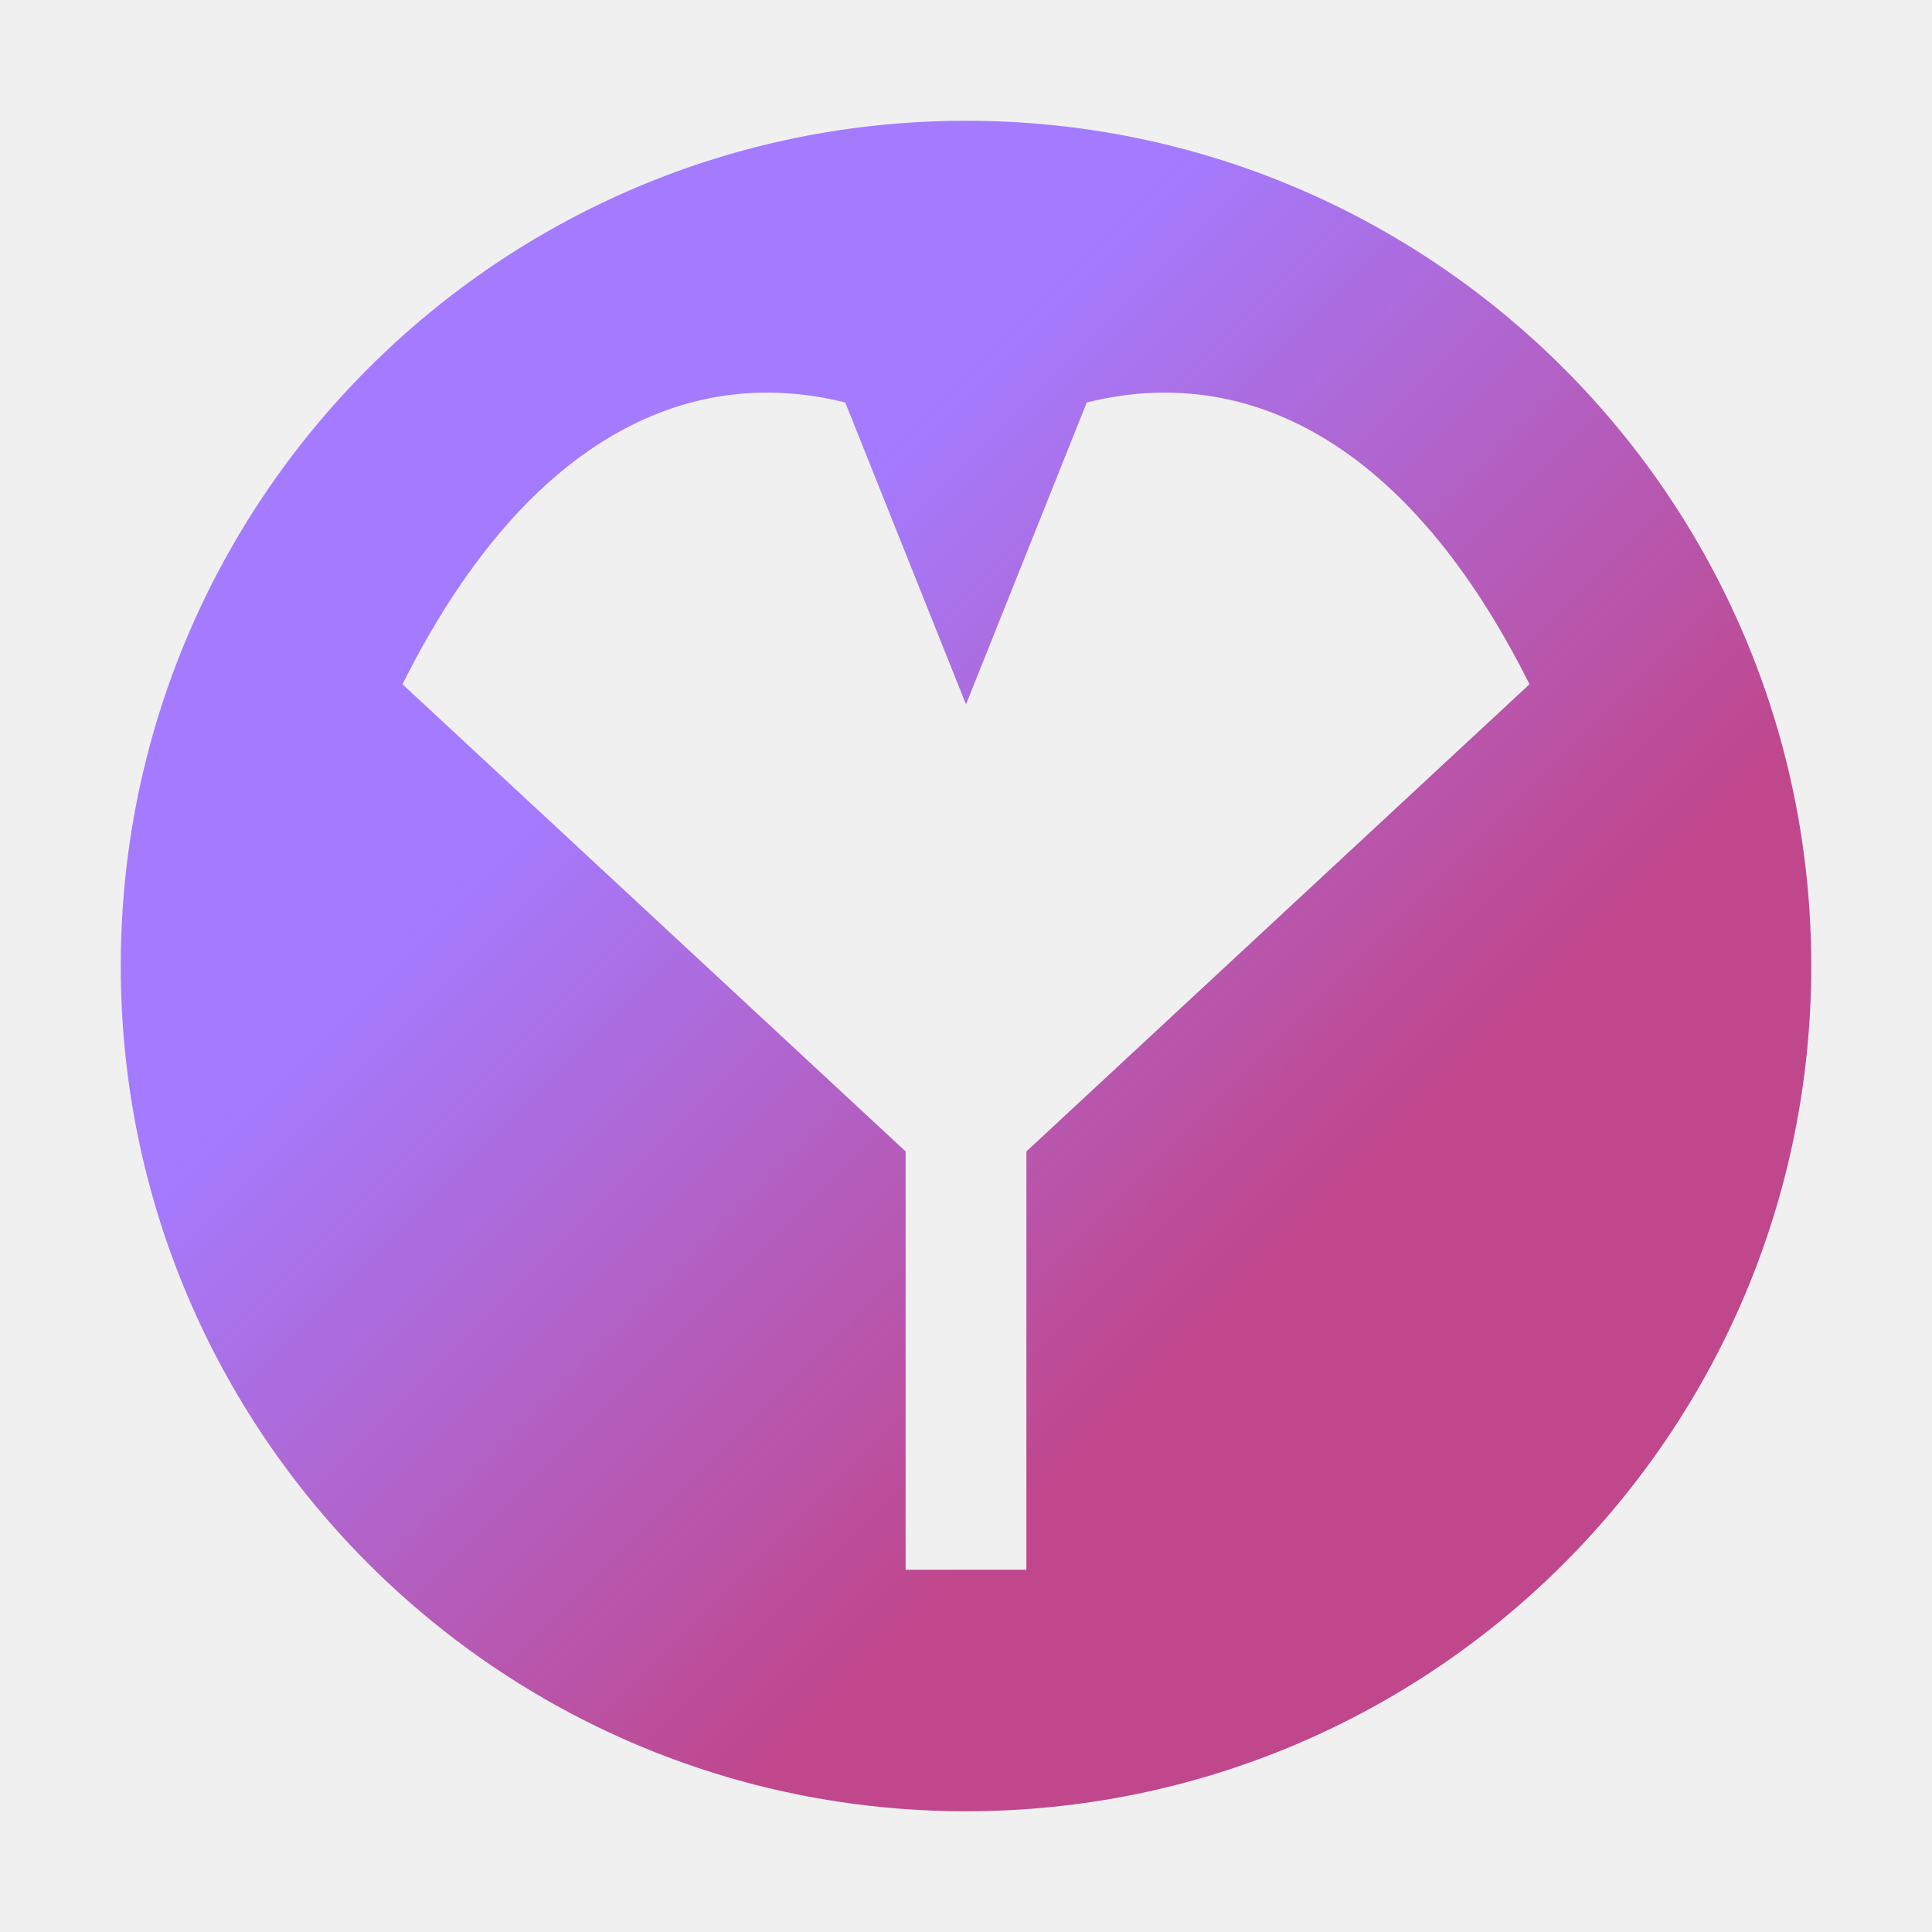
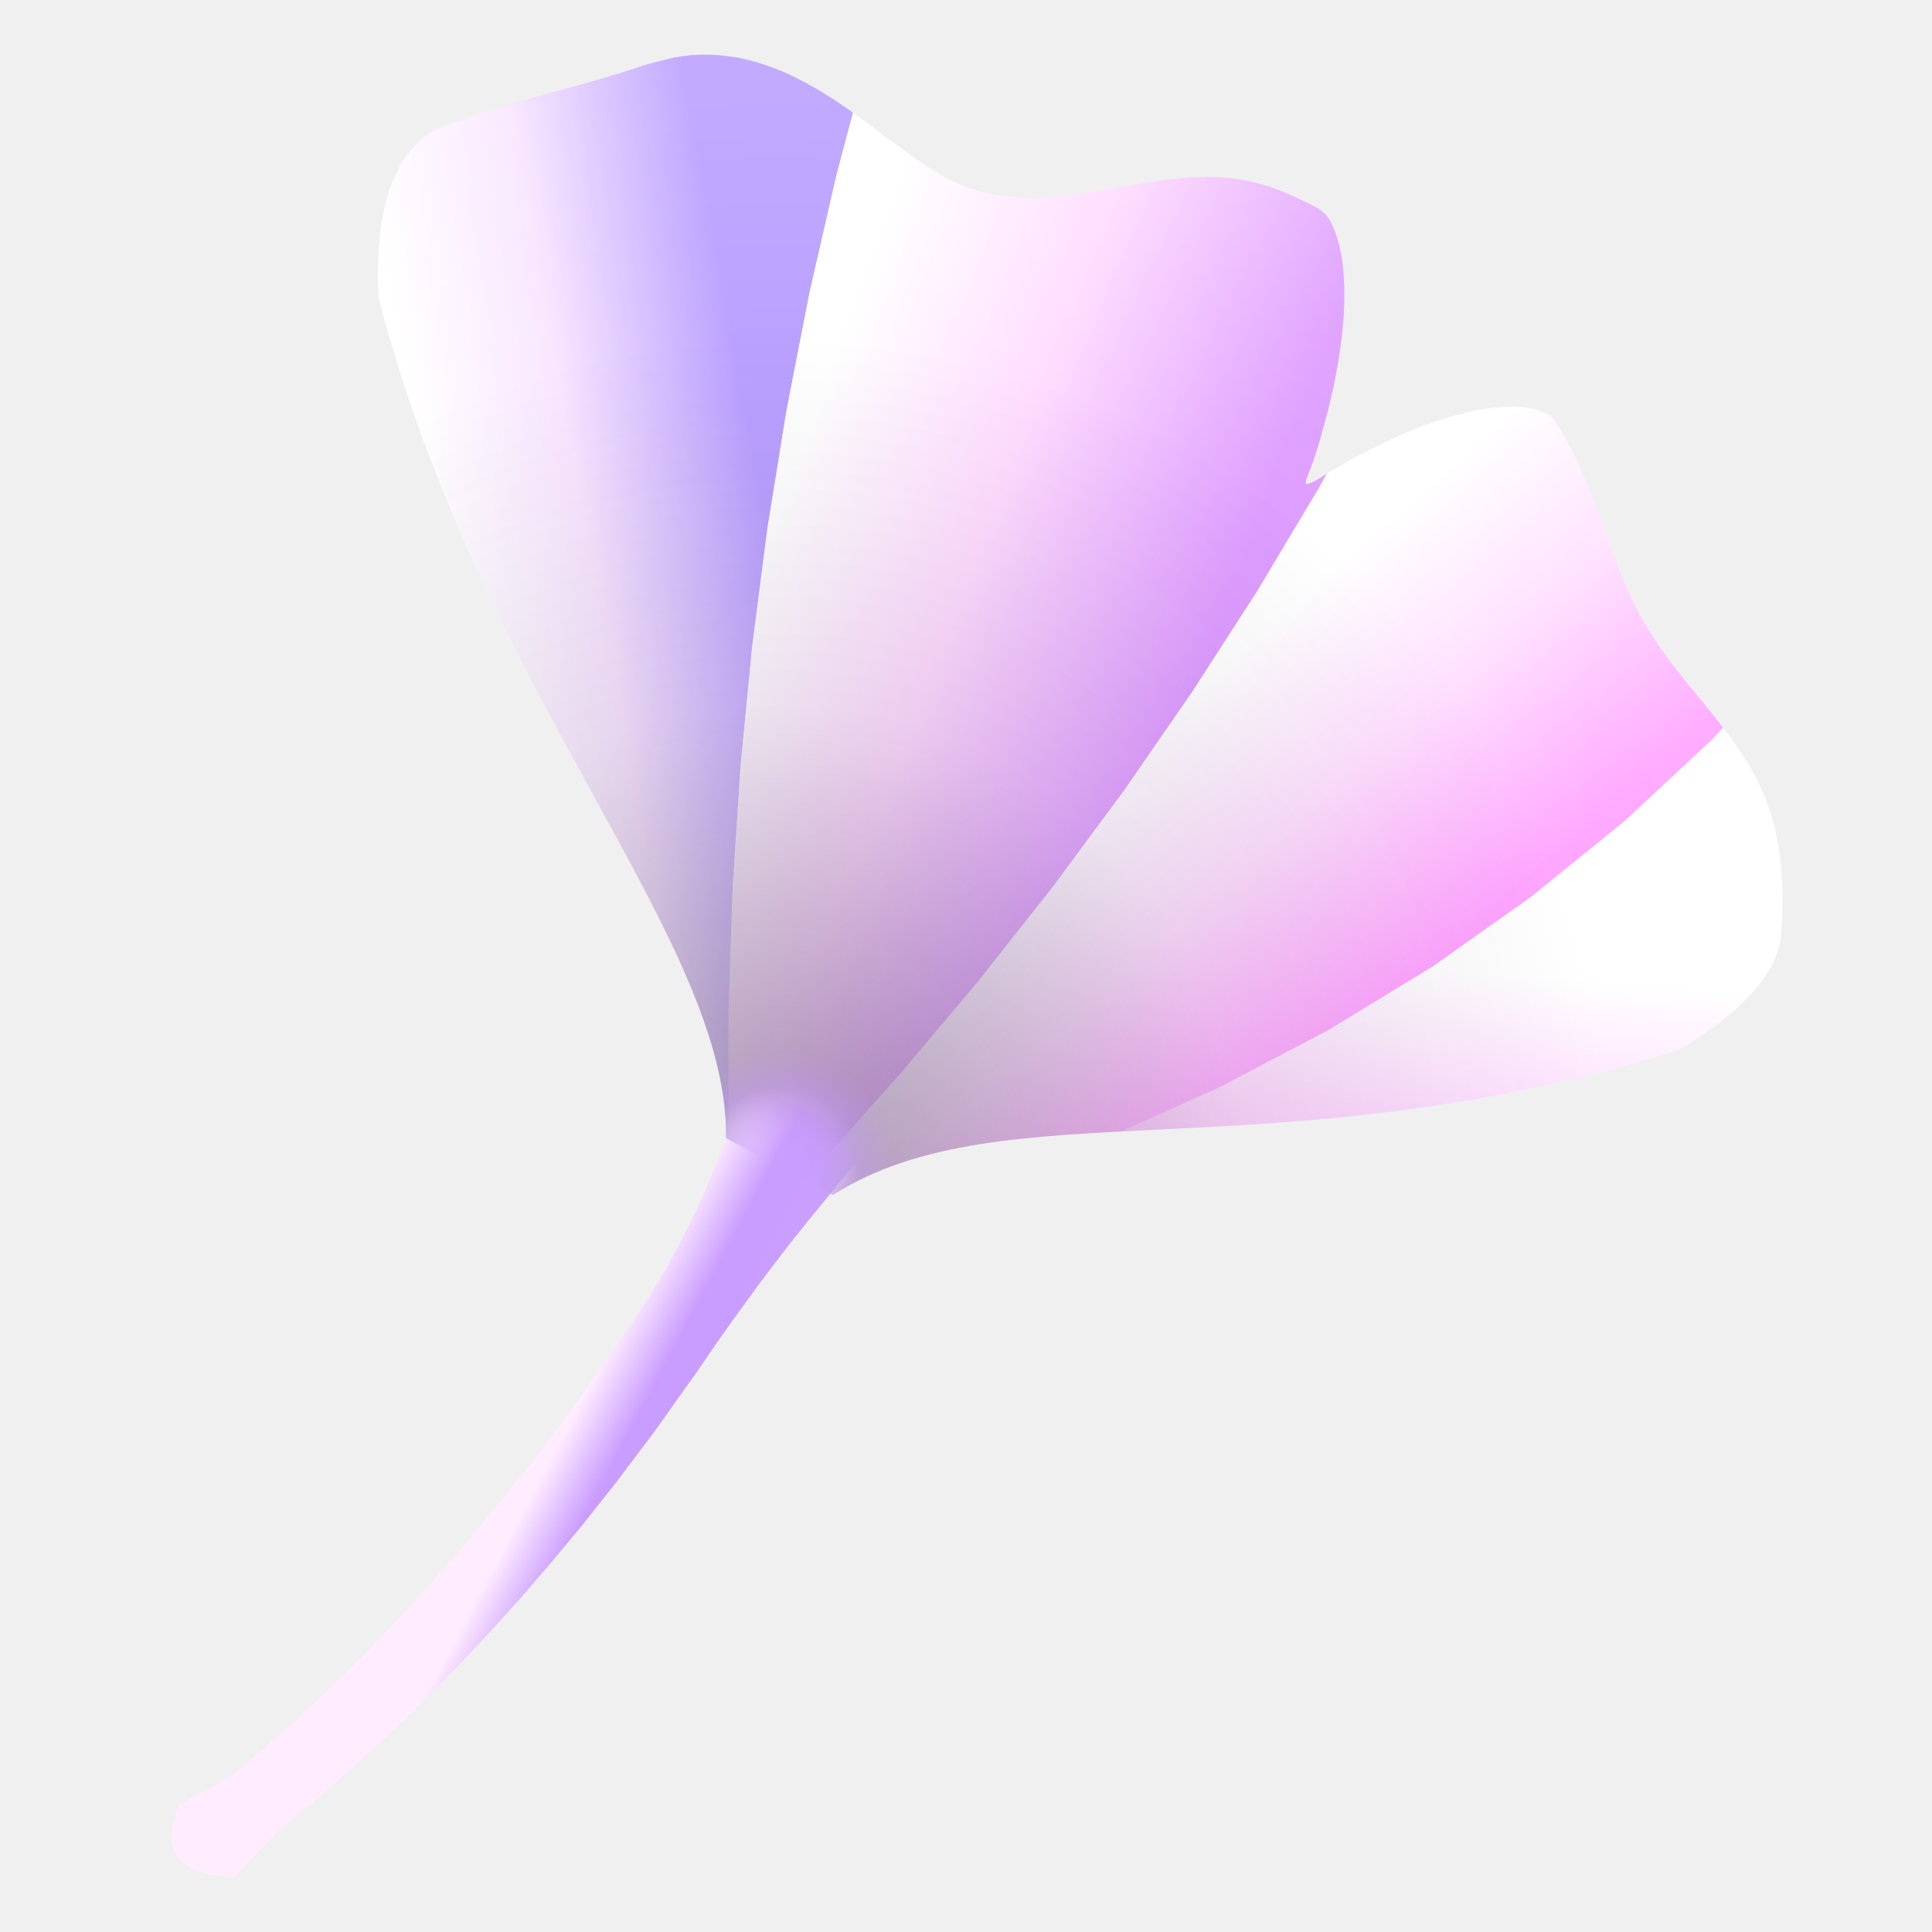
- <svg xmlns="http://www.w3.org/2000/svg" viewBox="0 0 24 24">
+ <svg xmlns="http://www.w3.org/2000/svg" viewBox="147.7 123.2 766.6 766.6">
  <defs>
-     <linearGradient id="fill" gradientUnits="userSpaceOnUse" x1="4.5" y1="4.5" x2="19.5" y2="19.5">
-       <stop offset="0" stop-color="#a47bff" />
-       <stop offset="0.25" stop-color="#a47bff" />
-       <stop offset="0.75" stop-color="#c0478c" />
-       <stop offset="1" stop-color="#c0478c" />
+     <radialGradient id="khbg" gradientUnits="userSpaceOnUse" cx="176" cy="1024" r="400">
+       <stop offset="0" stop-color="#2a2340" />
+       <stop offset=".6" stop-color="#17131f" />
+       <stop offset="1" stop-color="#0e0b16" />
+     </radialGradient>
+     <radialGradient id="khvg" gradientUnits="userSpaceOnUse" cx="512" cy="480" r="760">
+       <stop offset=".55" stop-color="#000" stop-opacity="0" />
+       <stop offset="1" stop-color="#000" stop-opacity="0.71" />
+     </radialGradient>
+     <linearGradient id="khp0" gradientUnits="userSpaceOnUse" x1="185.116" y1="482.37" x2="324.327" y2="356.009">
+       <stop offset="0" stop-color="#ffffff" />
+       <stop offset=".45" stop-color="#ffffff" />
+       <stop offset="1" stop-color="#e7e3ff" />
    </linearGradient>
-     <mask id="cut" maskUnits="userSpaceOnUse" x="0" y="0" width="24" height="24">
-       <path fill="#fff" d="M12 1.5A10.5 10.5 0 1 1 12 22.5A10.5 10.5 0 1 1 12 1.5Z" />
-       <path fill="#000" d="M12 15L5 8.5C6.5 5.5 8.5 4.5 10.5 5L12 8.75L13.5 5C15.5 4.5 17.5 5.5 19 8.5Z" />
-       <path fill="#000" d="M11.25 14H12.75V19.5H11.25Z" />
+     <linearGradient id="khp1" gradientUnits="userSpaceOnUse" x1="324.327" y1="356.009" x2="452.166" y2="332.938">
+       <stop offset="0" stop-color="#ffffff" />
+       <stop offset=".45" stop-color="#f9e6ff" />
+       <stop offset="1" stop-color="#baa0ff" />
+     </linearGradient>
+     <linearGradient id="khp2" gradientUnits="userSpaceOnUse" x1="452.166" y1="332.938" x2="620.819" y2="397.678">
+       <stop offset="0" stop-color="#ffffff" />
+       <stop offset=".45" stop-color="#ffdcff" />
+       <stop offset="1" stop-color="#de9dff" />
+     </linearGradient>
+     <linearGradient id="khp3" gradientUnits="userSpaceOnUse" x1="620.819" y1="397.678" x2="716.175" y2="506.687">
+       <stop offset="0" stop-color="#ffffff" />
+       <stop offset=".45" stop-color="#ffe0ff" />
+       <stop offset="1" stop-color="#ffa5ff" />
+     </linearGradient>
+     <linearGradient id="khp4" gradientUnits="userSpaceOnUse" x1="716.175" y1="506.687" x2="694.951" y2="753.455">
+       <stop offset="0" stop-color="#ffffff" />
+       <stop offset=".45" stop-color="#ffbdff" />
+       <stop offset="1" stop-color="#ff96ff" />
+     </linearGradient>
+     <clipPath id="khcl">
+       <path d="M435.8 574.8C436.9 496.0 338.6 398.9 297.9 241.3C297.8 240.1 297.7 236.7 297.6 234.5C297.6 232.2 297.6 230.1 297.7 228.0C297.8 225.9 297.9 223.8 298.0 221.8C298.1 219.8 298.3 217.9 298.5 216.0C298.8 214.1 299.0 212.3 299.3 210.6C299.6 208.8 300.0 207.1 300.3 205.4C300.7 203.8 301.1 202.2 301.6 200.7C302.0 199.2 302.5 197.7 303.0 196.3C303.6 195.0 304.1 193.6 304.7 192.4C305.3 191.1 305.9 189.9 306.6 188.7C307.2 187.6 307.9 186.5 308.6 185.5C309.3 184.5 310.1 183.5 310.8 182.6C311.6 181.7 312.4 180.9 313.2 180.1C314.0 179.3 314.9 178.5 315.7 177.8C316.6 177.2 317.5 176.5 318.4 176.0C319.3 175.4 320.2 174.9 321.2 174.5C322.2 174.0 323.1 173.7 324.1 173.3C325.1 172.9 326.1 172.6 327.1 172.2C328.1 171.8 329.1 171.5 330.0 171.1C331.0 170.8 332.0 170.4 333.0 170.1C334.0 169.7 335.0 169.4 336.0 169.0C337.0 168.7 338.0 168.4 339.0 168.0C340.0 167.7 341.0 167.4 342.0 167.1C343.0 166.8 344.0 166.4 345.0 166.1C346.0 165.8 347.0 165.5 348.0 165.2C349.0 164.9 350.0 164.6 351.1 164.3C352.1 164.0 353.1 163.7 354.1 163.4C355.1 163.1 356.1 162.8 357.1 162.6C358.1 162.3 359.1 162.0 360.2 161.7C361.2 161.4 362.2 161.1 363.2 160.9C364.2 160.6 365.2 160.3 366.3 160.0C367.3 159.7 368.3 159.5 369.3 159.2C370.3 158.9 371.3 158.6 372.4 158.3C373.4 158.1 374.4 157.8 375.4 157.5C376.4 157.2 377.5 156.9 378.5 156.6C379.5 156.4 380.5 156.1 381.5 155.8C382.6 155.5 383.6 155.2 384.6 154.9C385.6 154.6 386.6 154.3 387.7 154.0C388.7 153.7 389.7 153.4 390.7 153.1C391.7 152.8 392.8 152.5 393.8 152.2C394.8 151.8 395.8 151.5 396.8 151.2C397.9 150.9 398.9 150.5 399.9 150.2C400.9 149.9 402.0 149.5 403.0 149.2C404.0 148.9 405.1 148.6 406.1 148.3C407.1 148.0 408.2 147.7 409.2 147.5C410.3 147.2 411.3 147.0 412.3 146.7C413.4 146.5 414.4 146.2 415.5 146.0C416.5 145.8 417.6 145.7 418.7 145.5C419.7 145.4 420.8 145.2 421.8 145.1C422.9 145.0 424.0 145.0 425.0 144.9C426.1 144.9 427.2 144.9 428.2 144.9C429.3 144.9 430.4 144.9 431.5 145.0C432.5 145.1 433.6 145.1 434.7 145.3C435.8 145.4 436.8 145.5 437.9 145.7C439.0 145.8 440.1 146.0 441.1 146.2C442.2 146.4 443.3 146.7 444.3 146.9C445.4 147.2 446.5 147.5 447.6 147.8C448.6 148.1 449.7 148.4 450.8 148.8C451.8 149.1 452.9 149.5 453.9 149.9C455.0 150.3 456.1 150.7 457.1 151.1C458.2 151.6 459.2 152.0 460.3 152.5C461.3 153.0 462.4 153.5 463.4 154.0C464.4 154.5 465.5 155.0 466.5 155.6C467.5 156.1 468.6 156.7 469.6 157.3C470.6 157.8 471.6 158.4 472.6 159.0C473.6 159.6 474.7 160.2 475.7 160.9C476.7 161.5 477.7 162.1 478.7 162.8C479.7 163.4 480.6 164.1 481.6 164.8C482.6 165.4 483.6 166.1 484.6 166.8C485.5 167.5 486.5 168.2 487.5 168.9C488.4 169.6 489.4 170.3 490.4 171.0C491.3 171.7 492.3 172.4 493.2 173.1C494.2 173.8 495.1 174.5 496.0 175.2C497.0 175.9 497.9 176.6 498.8 177.3C499.8 178.0 500.7 178.7 501.6 179.4C502.5 180.0 503.4 180.7 504.4 181.4C505.3 182.1 506.2 182.7 507.1 183.4C508.0 184.1 508.9 184.7 509.8 185.3C510.7 186.0 511.6 186.6 512.5 187.2C513.4 187.8 514.3 188.4 515.2 189.0C516.1 189.6 517.0 190.2 517.9 190.7C518.7 191.2 519.6 191.8 520.5 192.3C521.4 192.8 522.3 193.3 523.2 193.8C524.1 194.2 525.0 194.7 525.9 195.1C526.8 195.6 527.7 196.0 528.6 196.4C529.5 196.7 530.4 197.1 531.3 197.4C532.2 197.8 533.1 198.1 534.0 198.4C534.9 198.7 535.8 198.9 536.7 199.2C537.7 199.4 538.6 199.6 539.5 199.8C540.4 200.0 541.4 200.2 542.3 200.4C543.2 200.6 544.2 200.7 545.1 200.9C546.1 201.0 547.0 201.1 547.9 201.2C548.9 201.3 549.9 201.4 550.8 201.5C551.8 201.6 552.7 201.6 553.7 201.7C554.7 201.7 555.7 201.7 556.6 201.7C557.6 201.7 558.6 201.7 559.6 201.7C560.6 201.7 561.6 201.7 562.6 201.6C563.6 201.5 564.6 201.5 565.6 201.4C566.6 201.3 567.7 201.2 568.7 201.1C569.7 201.0 570.8 200.9 571.8 200.8C572.9 200.6 573.9 200.5 575.0 200.4C576.0 200.2 577.1 200.0 578.1 199.9C579.2 199.7 580.3 199.5 581.4 199.4C582.5 199.2 583.5 199.0 584.6 198.8C585.7 198.6 586.8 198.4 587.9 198.2C589.0 198.0 590.1 197.8 591.2 197.6C592.4 197.4 593.5 197.2 594.6 197.0C595.7 196.8 596.8 196.6 598.0 196.4C599.1 196.2 600.2 196.1 601.3 195.9C602.5 195.7 603.6 195.5 604.7 195.3C605.9 195.2 607.0 195.0 608.2 194.8C609.3 194.7 610.4 194.5 611.6 194.4C612.7 194.3 613.9 194.2 615.0 194.0C616.1 193.9 617.3 193.8 618.4 193.8C619.5 193.7 620.7 193.6 621.8 193.6C622.9 193.5 624.1 193.5 625.2 193.5C626.3 193.4 627.4 193.4 628.5 193.5C629.6 193.5 630.8 193.5 631.9 193.6C633.0 193.7 634.1 193.7 635.1 193.8C636.2 193.9 637.3 194.1 638.4 194.2C639.5 194.4 640.5 194.5 641.6 194.7C642.7 194.9 643.7 195.1 644.7 195.4C645.8 195.6 646.8 195.9 647.8 196.2C648.9 196.5 649.9 196.8 650.9 197.1C651.9 197.4 652.9 197.8 653.8 198.2C654.8 198.5 655.8 198.9 656.8 199.3C657.8 199.7 658.7 200.1 659.7 200.5C660.7 200.9 661.6 201.4 662.6 201.8C663.5 202.3 664.5 202.7 665.4 203.2C666.4 203.6 667.3 204.1 668.2 204.6C669.2 205.1 670.1 205.5 671.0 206.1C671.9 206.6 672.7 207.3 673.5 208.1C674.2 208.9 674.9 209.9 675.5 210.9C676.1 211.9 676.6 213.1 677.1 214.3C677.6 215.5 678.0 216.7 678.4 218.1C678.8 219.4 679.2 220.8 679.5 222.3C679.8 223.7 680.1 225.3 680.3 226.8C680.5 228.4 680.7 230.0 680.8 231.7C680.9 233.4 681.0 235.1 681.1 236.9C681.1 238.6 681.1 240.4 681.1 242.3C681.1 244.1 681.0 246.0 680.9 248.0C680.8 249.9 680.6 251.9 680.4 253.9C680.2 255.9 680.0 257.9 679.7 260.0C679.4 262.0 679.1 264.1 678.8 266.3C678.4 268.4 678.0 270.6 677.6 272.8C677.2 274.9 676.7 277.2 676.2 279.4C675.7 281.6 675.2 283.9 674.6 286.2C674.0 288.5 673.4 290.8 672.7 293.2C672.1 295.5 671.4 297.9 670.7 300.3C669.9 302.7 669.2 305.1 668.3 307.5C667.5 309.9 665.6 313.8 665.8 314.8C666.0 315.9 668.0 314.7 669.7 313.9C671.3 313.1 673.8 311.3 675.9 310.1C678.0 308.9 680.0 307.7 682.1 306.5C684.1 305.4 686.1 304.3 688.1 303.2C690.2 302.2 692.2 301.1 694.1 300.2C696.1 299.2 698.1 298.3 700.0 297.4C702.0 296.5 703.9 295.6 705.8 294.8C707.7 294.0 709.6 293.3 711.5 292.5C713.4 291.8 715.2 291.2 717.0 290.5C718.8 289.9 720.6 289.3 722.4 288.8C724.2 288.3 725.9 287.8 727.6 287.4C729.3 286.9 731.0 286.5 732.7 286.2C734.3 285.9 735.9 285.6 737.5 285.4C739.1 285.1 740.6 284.9 742.2 284.8C743.7 284.7 745.1 284.6 746.6 284.6C748.0 284.5 749.4 284.6 750.7 284.7C752.0 284.8 753.3 284.9 754.5 285.1C755.8 285.3 757.0 285.6 758.0 286.0C759.1 286.3 760.2 286.7 761.1 287.2C762.1 287.7 763.0 288.3 763.7 289.0C764.4 289.8 764.9 290.7 765.5 291.6C766.1 292.4 766.6 293.3 767.2 294.2C767.7 295.1 768.2 296.0 768.8 296.9C769.3 297.9 769.8 298.8 770.3 299.7C770.8 300.6 771.3 301.6 771.7 302.5C772.2 303.5 772.7 304.4 773.1 305.4C773.6 306.3 774.0 307.3 774.5 308.2C774.9 309.2 775.3 310.2 775.8 311.1C776.2 312.1 776.6 313.1 777.0 314.0C777.4 315.0 777.8 316.0 778.2 317.0C778.6 318.0 779.0 319.0 779.4 319.9C779.7 320.9 780.1 321.9 780.5 322.9C780.9 323.9 781.2 324.9 781.6 325.9C781.9 326.9 782.3 327.9 782.7 328.8C783.0 329.8 783.4 330.8 783.7 331.8C784.1 332.8 784.4 333.8 784.8 334.8C785.1 335.7 785.5 336.7 785.8 337.7C786.2 338.7 786.5 339.6 786.9 340.6C787.2 341.6 787.6 342.5 787.9 343.5C788.3 344.4 788.7 345.4 789.0 346.3C789.4 347.3 789.8 348.2 790.1 349.2C790.5 350.1 790.9 351.1 791.3 352.0C791.6 352.9 792.0 353.8 792.4 354.8C792.8 355.7 793.2 356.6 793.6 357.5C794.0 358.4 794.5 359.3 794.9 360.2C795.3 361.1 795.7 362.0 796.2 362.8C796.6 363.7 797.1 364.6 797.5 365.5C798.0 366.3 798.4 367.2 798.9 368.0C799.4 368.9 799.9 369.7 800.4 370.6C800.9 371.4 801.4 372.3 801.9 373.1C802.4 373.9 802.9 374.8 803.4 375.6C803.9 376.4 804.5 377.2 805.0 378.0C805.6 378.9 806.1 379.7 806.7 380.5C807.2 381.3 807.8 382.1 808.4 382.9C809.0 383.7 809.5 384.5 810.1 385.3C810.7 386.1 811.3 386.8 811.9 387.6C812.5 388.4 813.1 389.2 813.8 390.0C814.4 390.8 815.0 391.6 815.6 392.3C816.2 393.1 816.9 393.9 817.5 394.7C818.1 395.5 818.8 396.2 819.4 397.0C820.1 397.8 820.7 398.6 821.3 399.4C822.0 400.2 822.6 400.9 823.3 401.7C823.9 402.5 824.6 403.3 825.2 404.1C825.8 404.9 826.5 405.7 827.1 406.5C827.8 407.3 828.4 408.1 829.0 408.9C829.7 409.7 830.3 410.5 830.9 411.3C831.6 412.1 832.2 412.9 832.8 413.8C833.4 414.6 834.0 415.4 834.6 416.2C835.2 417.1 835.8 417.9 836.4 418.7C837.0 419.6 837.6 420.4 838.2 421.3C838.7 422.1 839.3 423.0 839.8 423.8C840.4 424.7 840.9 425.5 841.5 426.4C842.0 427.3 842.5 428.2 843.0 429.1C843.5 429.9 844.0 430.8 844.4 431.7C844.9 432.6 845.3 433.6 845.8 434.5C846.2 435.4 846.6 436.3 847.0 437.2C847.4 438.2 847.8 439.1 848.2 440.0C848.6 441.0 848.9 441.9 849.2 442.9C849.6 443.8 849.9 444.8 850.2 445.7C850.5 446.7 850.8 447.7 851.1 448.6C851.4 449.6 851.6 450.6 851.9 451.6C852.1 452.6 852.3 453.5 852.5 454.5C852.7 455.5 852.9 456.5 853.1 457.5C853.3 458.5 853.5 459.5 853.6 460.5C853.8 461.5 853.9 462.5 854.0 463.5C854.2 464.6 854.3 465.6 854.4 466.6C854.5 467.6 854.5 468.6 854.6 469.6C854.7 470.7 854.7 471.7 854.8 472.7C854.8 473.7 854.9 474.8 854.9 475.8C854.9 476.8 855.0 477.8 855.0 478.9C855.0 479.9 855.0 480.9 855.0 481.9C854.9 483.0 854.9 484.0 854.9 485.0C854.9 486.1 854.8 487.1 854.8 488.1C854.7 489.1 854.7 490.2 854.6 491.2C854.6 492.2 854.5 493.2 854.4 494.3C854.3 495.3 854.2 496.3 854.0 497.4C853.7 498.4 853.4 499.5 853.1 500.6C852.7 501.6 852.3 502.7 851.8 503.8C851.4 504.9 850.8 506.0 850.2 507.1C849.6 508.2 848.9 509.3 848.2 510.4C847.4 511.5 846.6 512.6 845.8 513.7C844.9 514.8 844.0 515.9 843.0 517.1C842.0 518.2 840.9 519.3 839.8 520.4C838.7 521.5 837.5 522.7 836.3 523.8C835.0 524.9 833.7 526.0 832.3 527.1C830.9 528.2 829.5 529.4 828.0 530.5C826.5 531.6 824.9 532.7 823.2 533.8C821.6 534.9 819.9 536.0 818.1 537.1C816.4 538.2 813.5 539.8 812.6 540.3C650.3 589.9 546.4 554.3 478.2 597.3Z" />
+     </clipPath>
+     <radialGradient id="khbase" gradientUnits="userSpaceOnUse" cx="456.99" cy="586.021" r="330">
+       <stop offset="0" stop-color="#1a1035" stop-opacity="0.37" />
+       <stop offset=".55" stop-color="#1a1035" stop-opacity="0.081" />
+       <stop offset="1" stop-color="#1a1035" stop-opacity="0" />
+     </radialGradient>
+     <radialGradient id="khcrown" gradientUnits="userSpaceOnUse" cx="456.99" cy="586.021" r="520">
+       <stop offset=".6" stop-color="#fff" stop-opacity="0" />
+       <stop offset="1" stop-color="#fff" stop-opacity="0.19" />
+     </radialGradient>
+     <linearGradient id="khst" gradientUnits="userSpaceOnUse" gradientTransform="translate(41 14) rotate(6 512 520) translate(425.7 572.5) rotate(22) scale(1)" x1="-26" y1="0" x2="26" y2="0">
+       <stop offset="0" stop-color="#ffedff" />
+       <stop offset=".45" stop-color="#c99cff" />
+       <stop offset="1" stop-color="#c99fff" />
+     </linearGradient>
+     <linearGradient id="khfg" gradientUnits="userSpaceOnUse" gradientTransform="translate(41 14) rotate(6 512 520) translate(425.7 572.5) rotate(22) scale(1)" x1="0" y1="-32" x2="0" y2="-13.1">
+       <stop offset="0" stop-color="#fff" stop-opacity="0" />
+       <stop offset="1" stop-color="#fff" />
+     </linearGradient>
+     <radialGradient id="khwash" gradientUnits="userSpaceOnUse" cx="456.99" cy="586.021" r="46.2">
+       <stop offset="0" stop-color="#c99cff" />
+       <stop offset=".35" stop-color="#c99cff" stop-opacity=".8" />
+       <stop offset="1" stop-color="#c99cff" stop-opacity="0" />
+     </radialGradient>
+     <radialGradient id="khmeltg" gradientUnits="userSpaceOnUse" cx="456.99" cy="586.021" r="31.5">
+       <stop offset=".25" stop-color="#fff" stop-opacity="0" />
+       <stop offset="1" stop-color="#fff" />
+     </radialGradient>
+     <mask id="khmelt" maskUnits="userSpaceOnUse" x="0" y="0" width="1024" height="1024">
+       <rect width="1024" height="1024" fill="url(#khmeltg)" />
    </mask>
+     <mask id="khfade" maskUnits="userSpaceOnUse" x="0" y="0" width="1024" height="1024">
+       <rect width="1024" height="1024" fill="url(#khfg)" />
+     </mask>
+     <filter id="khcast" x="-30%" y="-30%" width="160%" height="170%">
+       <feDropShadow dx="0" dy="20" stdDeviation="24" flood-color="#05030c" flood-opacity="1" />
+     </filter>
  </defs>
-   <rect fill="url(#fill)" width="24" height="24" mask="url(#cut)" />
+   <g>
+     <path d="M447.4 535.7C447.1 537.4 445.7 542.7 444.8 546.3C443.9 549.8 442.9 553.2 441.8 556.6C440.8 560.1 439.7 563.5 438.5 566.9C437.5 570.2 436.2 573.6 435.1 576.9C433.8 580.2 432.6 583.5 431.2 586.8C429.9 590.0 428.5 593.2 427.1 596.5C425.7 599.7 424.3 602.8 422.8 605.9C421.2 609.0 419.7 612.1 418.2 615.2C416.6 618.2 414.9 621.2 413.3 624.2C411.6 627.2 409.9 630.2 408.1 633.1C406.3 635.9 404.5 638.9 402.7 641.7C400.9 644.5 399.0 647.3 397.1 650.1C395.2 652.9 393.3 655.7 391.5 658.4C389.6 661.2 387.7 663.9 385.7 666.6C383.8 669.4 381.9 672.1 380.0 674.8C378.1 677.4 376.2 680.1 374.3 682.7C372.3 685.4 370.3 688.0 368.4 690.7C366.4 693.3 364.4 695.9 362.5 698.5C360.5 701.1 358.5 703.7 356.5 706.2C354.6 708.7 352.6 711.3 350.5 713.8C348.5 716.3 346.5 718.8 344.5 721.3C342.5 723.7 340.4 726.2 338.4 728.6C336.4 731.1 334.3 733.5 332.3 735.9C330.2 738.3 328.2 740.7 326.1 743.1C324.0 745.5 322.0 747.8 319.8 750.2C317.8 752.5 315.7 754.8 313.6 757.1C311.5 759.5 309.4 761.7 307.3 764.0C305.2 766.3 303.0 768.5 300.9 770.7C298.8 772.9 296.7 775.1 294.6 777.3C292.4 779.5 290.3 781.7 288.0 783.9C285.9 786.0 283.8 788.1 281.5 790.2C279.4 792.3 277.3 794.4 275.0 796.5C272.8 798.6 270.7 800.7 268.5 802.6C266.2 804.7 264.0 806.7 261.9 808.7C259.7 810.7 257.5 812.6 255.2 814.6C252.9 816.6 250.7 818.6 248.5 820.4C246.3 822.3 244.2 824.4 241.8 826.2C239.4 827.8 236.8 829.3 234.2 830.8C231.8 832.3 229.1 833.7 226.5 835.1C224.0 836.5 220.1 838.6 218.9 839.2Q207.0 866.6 240.6 868.1C241.6 867.0 244.8 863.7 247.0 861.4C249.0 859.2 251.2 856.9 253.3 854.7C255.5 852.5 257.5 850.2 259.8 848.2C262.0 846.1 264.5 844.2 266.9 842.3C269.2 840.3 271.6 838.4 274.0 836.4C276.3 834.4 278.7 832.4 281.0 830.3C283.4 828.3 285.7 826.3 288.0 824.2C290.4 822.0 292.7 820.0 294.9 817.9C297.3 815.7 299.6 813.6 301.8 811.5C304.2 809.3 306.4 807.1 308.7 805.0C311.0 802.7 313.2 800.5 315.5 798.2C317.8 796.1 320.1 793.8 322.3 791.5C324.6 789.2 326.7 786.9 329.0 784.7C331.2 782.3 333.5 780.0 335.6 777.6C337.9 775.2 340.1 772.9 342.3 770.5C344.5 768.1 346.7 765.7 348.8 763.3C351.1 760.8 353.2 758.4 355.4 756.0C357.6 753.5 359.7 751.0 361.8 748.5C364.0 746.0 366.2 743.5 368.2 741.0C370.4 738.4 372.5 735.8 374.6 733.3C376.8 730.8 378.9 728.2 380.9 725.6C383.0 723.0 385.1 720.3 387.2 717.7C389.3 715.1 391.4 712.4 393.5 709.7C395.5 707.0 397.5 704.3 399.6 701.6C401.6 698.9 403.6 696.2 405.7 693.5C407.7 690.7 409.7 688.0 411.7 685.2C413.7 682.4 415.7 679.5 417.7 676.7C419.7 673.9 421.7 671.1 423.8 668.2C425.7 665.4 427.7 662.5 429.6 659.7C431.6 656.8 433.6 653.9 435.6 651.1C437.6 648.2 439.6 645.4 441.8 642.5C443.8 639.7 445.9 636.8 448.0 633.9C450.1 631.1 452.3 628.2 454.4 625.4C456.6 622.5 458.8 619.7 461.0 616.8C463.2 614.1 465.5 611.2 467.8 608.3C470.1 605.5 472.4 602.6 474.7 599.9C477.0 597.0 479.4 594.1 481.7 591.3C484.1 588.5 486.5 585.6 489.0 582.8C491.5 579.9 493.9 577.1 496.4 574.3C498.9 571.4 502.8 567.1 504.0 565.8Z" fill="url(#khst)" mask="url(#khfade)" />
+     <g mask="url(#khmelt)">
+       <g clip-path="url(#khcl)">
+         <path d="M438.2 621.3L393.7 601.2L350.0 579.9L307.4 557.3L265.7 533.6L224.9 508.6L185.1 482.4L146.3 455.0L108.4 426.3L71.4 396.5L35.4 365.4L0.3 333.1L-33.8 299.6L-66.9 264.9L-99.1 229.0L-130.4 191.8L-160.7 153.4L-128.4 114.8L-93.5 78.3L-56.4 44.3L-17.0 12.8L24.3 -16.1L67.4 -42.1L112.2 -65.2L158.4 -85.3L205.9 -102.3L254.4 -116.1L254.6 -67.2L256.4 -18.7L259.6 29.5L264.4 77.2L270.6 124.6L278.4 171.7L287.6 218.3L298.3 264.6L310.6 310.5L324.3 356.0L339.6 401.2L356.3 445.9L374.5 490.4L394.3 534.4L415.5 578.1L438.2 621.3Z" fill="url(#khp0)" />
+         <path d="M438.2 621.3L415.5 578.1L394.3 534.4L374.5 490.4L356.3 445.9L339.6 401.2L324.3 356.0L310.6 310.5L298.3 264.6L287.6 218.3L278.4 171.7L270.6 124.6L264.4 77.2L259.6 29.5L256.4 -18.7L254.6 -67.2L254.4 -116.1L288.0 -123.7L321.9 -129.7L356.1 -134.2L390.5 -137.2L424.9 -138.5L459.4 -138.4L493.9 -136.6L528.2 -133.3L562.3 -128.5L596.2 -122.1L575.0 -78.0L555.3 -33.6L537.2 11.1L520.5 56.1L505.3 101.4L491.7 147.1L479.5 193.1L468.9 239.4L459.8 286.0L452.2 332.9L446.1 380.2L441.5 427.8L438.4 475.7L436.8 523.9L436.8 572.5L438.2 621.3Z" fill="url(#khp1)" />
+         <path d="M438.2 621.3L436.8 572.5L436.8 523.9L438.4 475.7L441.5 427.8L446.1 380.2L452.2 332.9L459.8 286.0L468.9 239.4L479.5 193.1L491.7 147.1L505.3 101.4L520.5 56.1L537.2 11.1L555.3 -33.6L575.0 -78.0L596.2 -122.1L619.5 -116.7L642.6 -110.7L665.5 -103.9L688.2 -96.4L710.6 -88.2L732.7 -79.3L754.6 -69.7L776.1 -59.4L797.4 -48.5L818.2 -36.8L804.5 10.1L789.4 56.2L773.0 101.6L755.3 146.2L736.2 190.1L715.8 233.1L694.1 275.4L671.0 316.9L646.6 357.7L620.8 397.7L593.7 436.9L565.3 475.3L535.5 513.0L504.4 549.9L472.0 586.0L438.2 621.3Z" fill="url(#khp2)" />
+         <path d="M438.2 621.3L472.0 586.0L504.4 549.9L535.5 513.0L565.3 475.3L593.7 436.9L620.8 397.7L646.6 357.7L671.0 316.9L694.1 275.4L715.8 233.1L736.2 190.1L755.3 146.2L773.0 101.6L789.4 56.2L804.5 10.1L818.2 -36.8L839.8 -23.9L861.0 -10.2L881.7 4.2L901.9 19.2L921.6 34.9L940.8 51.3L959.4 68.2L977.5 85.8L994.9 104.0L1011.8 122.7L991.7 172.0L969.4 218.8L945.1 263.2L918.7 305.2L890.2 344.8L859.6 382.0L826.9 416.8L792.1 449.2L755.2 479.1L716.2 506.7L675.1 531.8L631.9 554.5L586.6 574.9L539.2 592.8L489.8 608.3L438.2 621.3Z" fill="url(#khp3)" />
+         <path d="M438.2 621.3L489.8 608.3L539.2 592.8L586.6 574.9L631.9 554.5L675.1 531.8L716.2 506.7L755.2 479.1L792.1 449.2L826.9 416.8L859.6 382.0L890.2 344.8L918.7 305.2L945.1 263.2L969.4 218.8L991.7 172.0L1011.8 122.7L1060.0 184.3L1101.6 250.6L1136.2 320.7L1163.4 394.1L1183.0 469.8L1194.6 547.2L1198.2 625.3L1193.8 703.4L1181.3 780.6L1161.0 856.2L1112.3 852.5L1064.0 847.4L1016.2 840.8L968.9 832.7L922.0 823.2L875.7 812.2L829.8 799.7L784.3 785.7L739.4 770.3L695.0 753.5L651.0 735.1L607.5 715.3L564.4 694.0L521.9 671.3L479.8 647.0L438.2 621.3Z" fill="url(#khp4)" />
+         <rect width="1024" height="1024" fill="url(#khbase)" />
+         <rect width="1024" height="1024" fill="url(#khcrown)" />
+         <rect width="1024" height="1024" fill="url(#khwash)" />
+       </g>
+     </g>
+   </g>
</svg>
